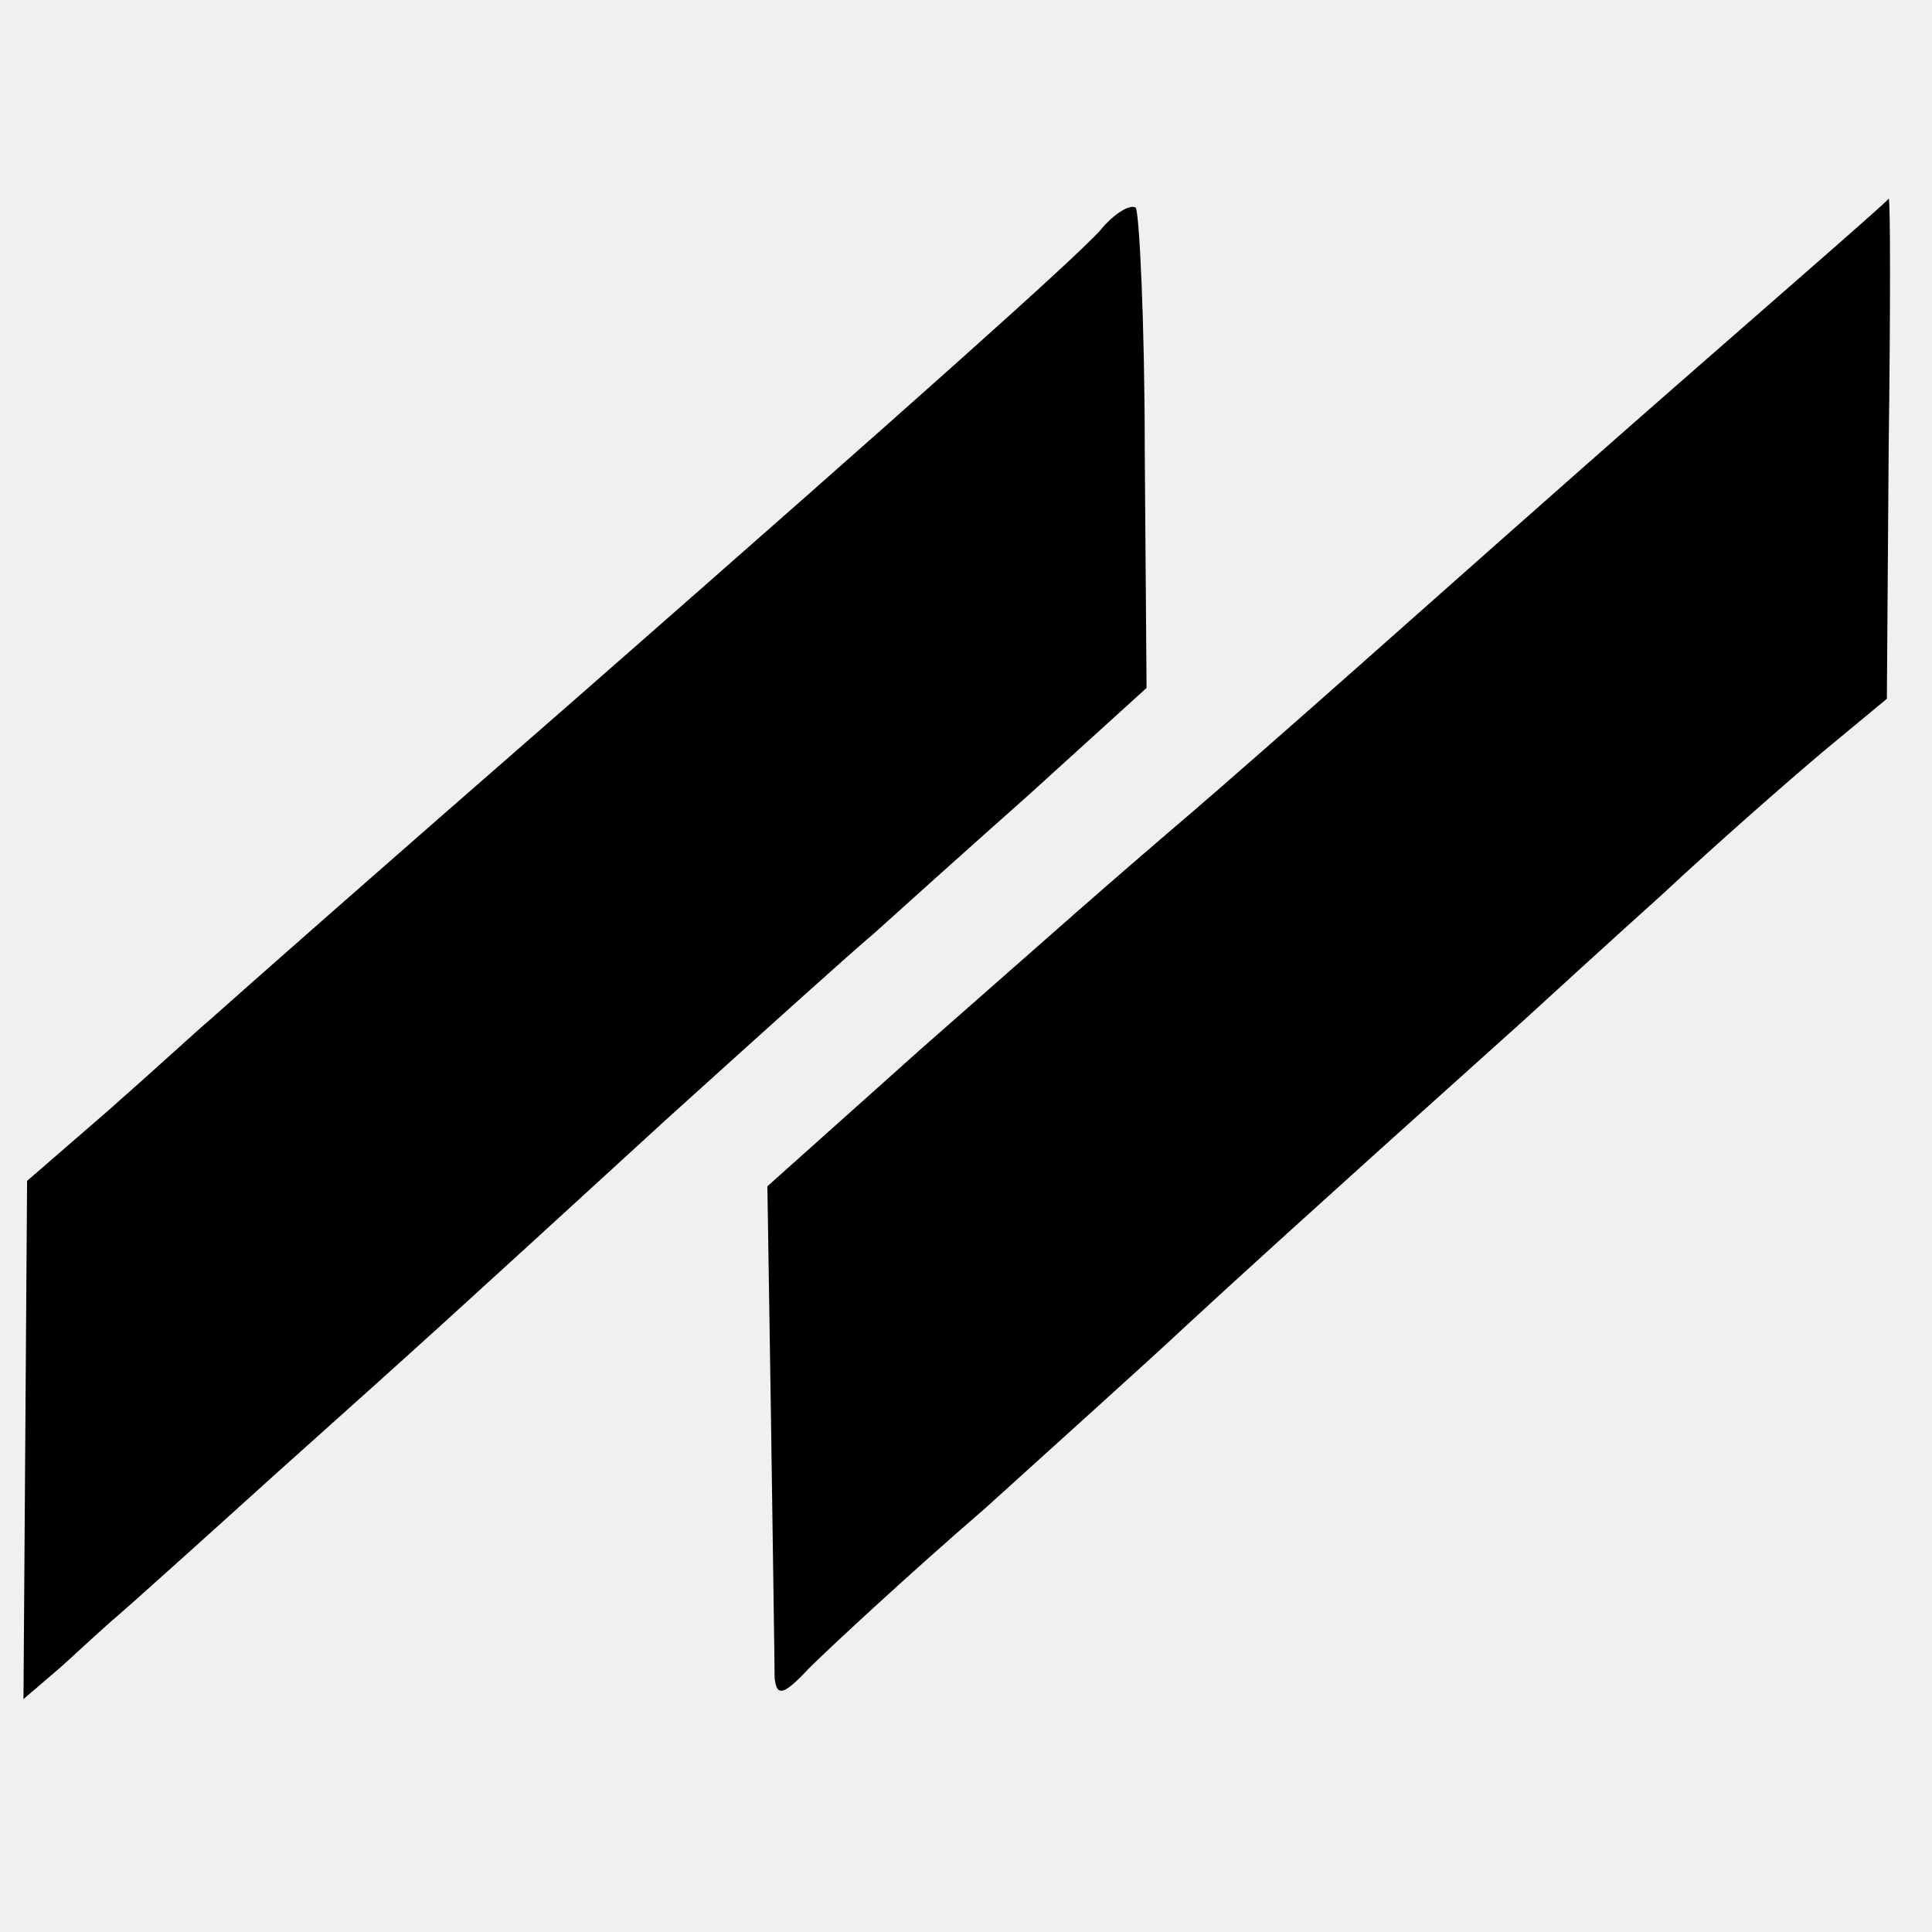
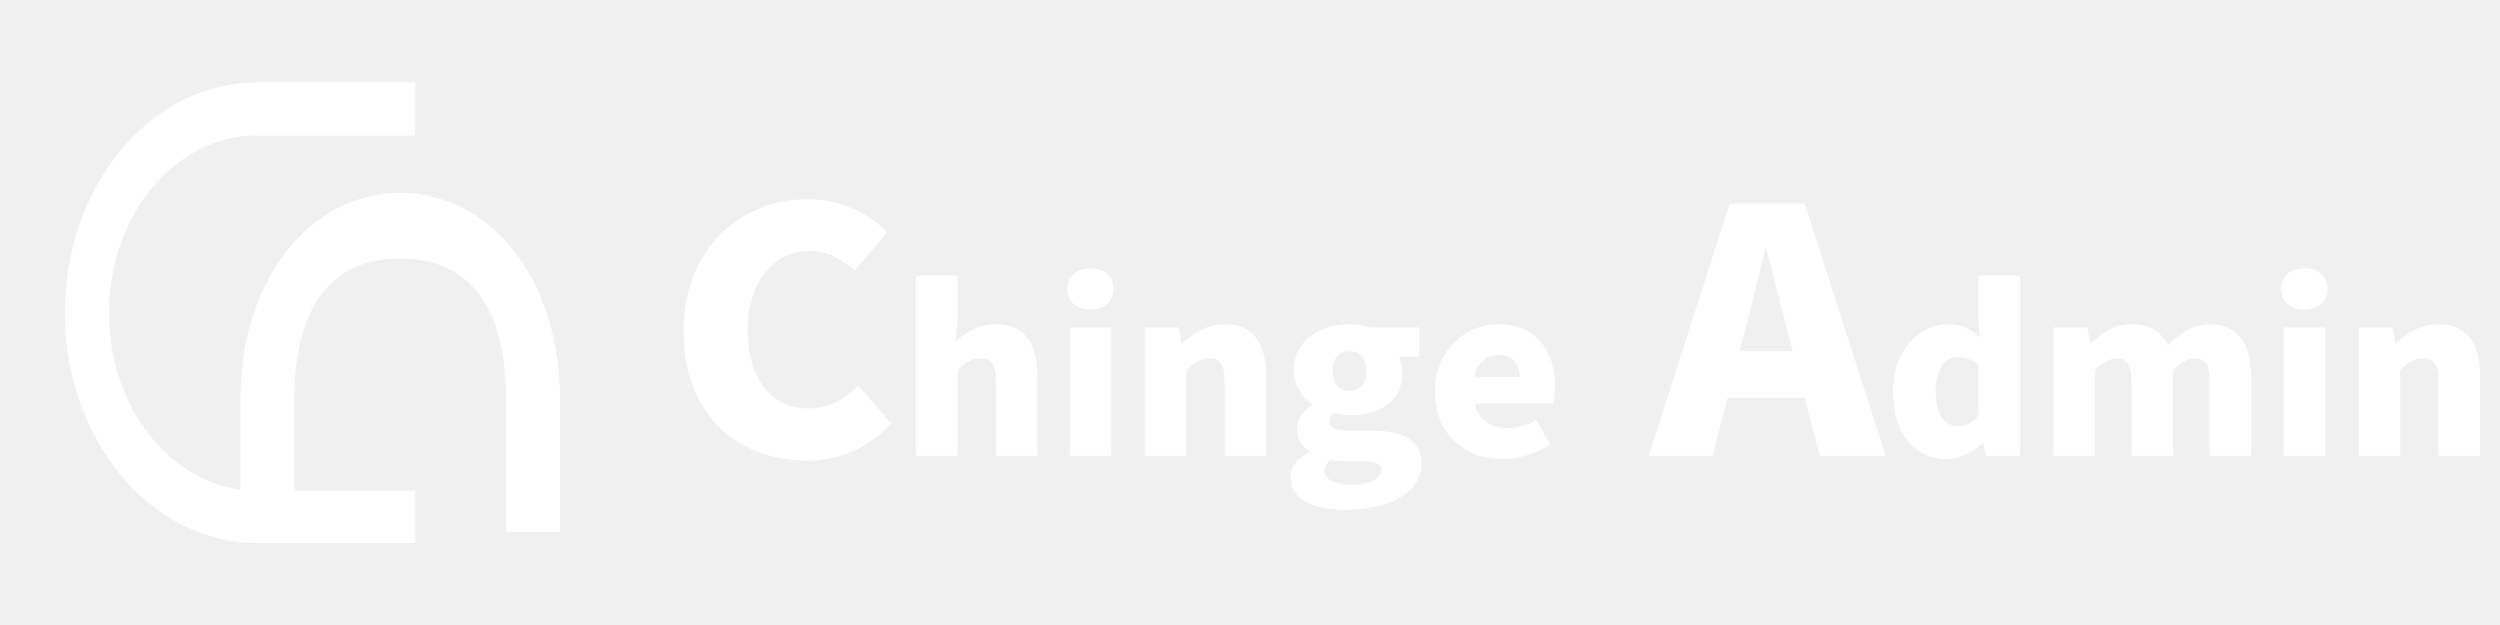
- <svg xmlns="http://www.w3.org/2000/svg" width="142.667" height="142.667" preserveAspectRatio="xMidYMid meet" version="1.0" viewBox="0 0 107 107">
-   <g fill="#000" stroke="none">
-     <path d="M609 942 c-17 -18 -95 -88 -289 -258 -117 -102 -177 -155 -204 -179 -6 -5 -31 -28 -56 -50 l-45 -39 -1 -144 -1 -143 21 18 c11 10 25 23 31 28 7 6 46 41 88 79 86 77 86 77 216 196 52 47 103 93 115 103 11 10 50 45 86 77 l65 59 -1 131 c0 71 -3 132 -5 135 -3 2 -12 -3 -20 -13z" transform="translate(0,107) scale(0.1,-0.1)" />
-     <path d="M929 857 c-64 -56 -145 -128 -180 -159 -35 -31 -75 -66 -89 -78 -55 -47 -68 -59 -150 -131 l-85 -76 2 -129 c1 -71 2 -135 2 -143 1 -11 5 -10 19 5 10 10 54 51 98 89 43 39 92 83 109 99 26 24 63 58 189 171 12 11 47 43 77 70 30 28 70 63 89 79 l35 29 1 138 c1 77 1 139 0 139 0 -1 -53 -47 -117 -103z" transform="translate(0,107) scale(0.1,-0.1)" />
-   </g>
+ <svg xmlns="http://www.w3.org/2000/svg" width="6400" height="1600" viewBox="0 0 6400 1600" fill="none">
+   <path d="M1062.84 211C784.068 211 657.428 211 657.428 211C386.02 211 166 474.927 166 800.498C166 1126.07 386.02 1390 657.428 1390C658.225 1390 784.068 1390 1062.84 1390L1062.84 1256.24C783.272 1256.24 657.428 1256.24 658.225 1256.24C448.84 1256.24 279.1 1052.62 279.1 801.453C279.1 550.283 448.84 346.671 658.225 346.671C657.428 346.671 783.272 346.671 1062.84 346.671L1062.84 211Z" fill-rule="evenodd" fill="#FFFFFF">
+ </path>
+   <path d="M1024.61 493.808C1024.34 493.808 1024.08 493.807 1023.81 493.807C803.869 493.807 615.216 701.364 615.216 1026.94L615.216 1361.33L753.367 1361.33L753.367 1026.94C753.367 775.765 854.13 661.962 1023.81 661.962C1024.08 661.962 1024.34 661.963 1024.61 661.963C1024.87 661.963 1025.14 661.962 1025.4 661.962C1195.08 661.962 1295.85 775.765 1295.85 1026.94L1295.85 1361.33L1434 1361.33L1434 1026.94C1434 701.364 1245.34 493.807 1025.4 493.807C1025.14 493.807 1024.87 493.808 1024.61 493.808Z" fill-rule="evenodd" fill="#FFFFFF">
+ </path>
+   <path d="M2063.13 1179.04C2150.16 1179.04 2224.63 1146.97 2281.15 1083.71L2196.82 986.65C2165.42 1019.58 2123.24 1045.59 2069.41 1045.59C1975.2 1045.59 1914.19 971.053 1914.19 842.79C1914.19 717.127 1985.07 642.59 2071.2 642.59C2118.75 642.59 2153.75 663.394 2187.84 692.86L2271.28 594.07C2225.52 549.005 2155.55 510 2068.52 510C1898.95 510 1750 633.063 1750 847.99C1750 1066.38 1893.56 1179.04 2063.13 1179.04ZM2344.84 1166.91L2451.32 1166.91L2451.32 947.36C2471.66 928.294 2486 917.9 2509.93 917.9C2536.85 917.9 2549.41 930.617 2549.41 976.26L2549.41 1166.91L2655.88 1166.91L2655.88 963.55C2655.88 881.508 2624.18 830.08 2550.01 830.08C2503.95 830.08 2470.45 852.615 2445.93 874.57L2451.32 816.22L2451.32 705.28L2344.84 705.28L2344.84 1166.91ZM2738.42 1166.91L2844.9 1166.91L2844.9 838.17L2738.42 838.17L2738.42 1166.91ZM2791.66 792.52C2826.95 792.52 2850.88 771.725 2850.88 739.37C2850.88 707.593 2826.95 686.8 2791.66 686.8C2755.77 686.8 2732.45 707.593 2732.45 739.37C2732.45 771.725 2755.77 792.52 2791.66 792.52ZM2930.42 1166.91L3036.9 1166.91L3036.9 947.36C3057.24 928.294 3071.58 917.9 3095.51 917.9C3122.43 917.9 3134.99 930.617 3134.99 976.26L3134.99 1166.91L3241.46 1166.91L3241.46 963.55C3241.46 881.508 3209.76 830.08 3135.59 830.08C3089.53 830.08 3054.84 852.613 3026.73 879.19L3024.94 879.19L3017.16 838.17L2930.42 838.17L2930.42 1166.91ZM3446.03 1305C3564.46 1305 3639.22 1255.89 3639.22 1186.56C3639.22 1127.05 3591.37 1102.2 3507.63 1102.2L3453.81 1102.2C3417.32 1102.2 3403.55 1095.27 3403.55 1080.25C3403.55 1068.69 3407.15 1064.07 3414.33 1057.14C3429.28 1061.18 3443.04 1062.92 3454.4 1062.92C3529.77 1062.92 3590.18 1029.41 3590.18 952.57C3590.18 936.97 3585.99 921.944 3581.2 912.7L3633.24 912.7L3633.24 838.17L3508.24 838.17C3492.69 832.97 3474.14 830.08 3454.4 830.08C3380.83 830.08 3312.05 869.359 3312.05 949.09C3312.05 987.8 3334.18 1018.43 3358.7 1034.61L3358.7 1036.92C3335.97 1051.94 3320.42 1075.05 3320.42 1098.16C3320.42 1125.89 3333.58 1143.23 3351.52 1154.79L3351.52 1157.67C3319.82 1173.27 3303.68 1195.23 3303.68 1222.38C3303.68 1281.31 3367.67 1305 3446.03 1305ZM3454.4 1001.1C3429.88 1001.1 3411.33 983.756 3411.33 949.09C3411.33 916.158 3429.88 898.84 3454.4 898.84C3479.52 898.84 3498.07 916.158 3498.07 949.09C3498.07 983.756 3479.52 1001.1 3454.4 1001.1ZM3462.77 1240.87C3419.7 1240.87 3391 1229.32 3391 1206.21C3391 1195.23 3395.78 1185.98 3406.55 1176.74C3417.32 1179.63 3430.48 1180.79 3455 1180.79L3487.3 1180.79C3519 1180.79 3536.94 1184.83 3536.94 1204.47C3536.94 1225.27 3506.43 1240.87 3462.77 1240.87ZM3846.78 1175.01C3886.26 1175.01 3932.91 1161.72 3968.2 1137.45L3932.91 1075.63C3908.39 1089.5 3885.65 1096.42 3861.13 1096.42C3818.06 1096.42 3785.77 1077.95 3776.2 1032.88L3975.98 1032.88C3978.37 1024.79 3980.76 1006.88 3980.76 988.39C3980.76 898.837 3932.92 830.08 3834.82 830.08C3752.88 830.08 3673.32 895.952 3673.32 1002.26C3673.32 1111.46 3748.69 1175.01 3846.78 1175.01ZM3774.41 965.28C3781.59 926.57 3807.3 908.65 3836.61 908.65C3875.49 908.65 3890.44 932.925 3890.44 965.28L3774.41 965.28ZM4220.82 1166.91L4384.11 1166.91L4422.69 1018.72L4620.08 1018.72L4658.65 1166.91L4827.34 1166.91L4620.08 521.26L4428.07 521.26L4220.82 1166.91ZM4453.19 899.12L4467.55 844.52C4484.6 780.388 4502.54 704.988 4518.69 637.39L4522.28 637.39C4540.22 703.255 4557.28 780.388 4575.22 844.52L4589.57 899.12L4453.19 899.12ZM4985.24 1175.01C5017.54 1175.01 5050.43 1158.25 5074.36 1135.14L5076.75 1135.14L5084.53 1166.91L5171.27 1166.91L5171.27 705.28L5064.8 705.28L5064.8 815.06L5068.38 864.17C5046.25 843.371 5024.11 830.08 4986.43 830.08C4915.85 830.08 4845.87 894.796 4845.87 1002.26C4845.87 1109.72 4900.3 1175.01 4985.24 1175.01ZM5013.36 1090.66C4976.87 1090.66 4955.34 1064.08 4955.34 1001.1C4955.34 940.435 4982.25 913.86 5011.56 913.86C5029.5 913.86 5048.65 919.056 5064.8 933.5L5064.8 1062.92C5049.85 1084.3 5033.7 1090.66 5013.36 1090.66ZM5256.8 1166.91L5363.27 1166.91L5363.27 947.36C5383.01 927.138 5401.55 917.9 5417.1 917.9C5444.02 917.9 5456.58 930.617 5456.58 976.26L5456.58 1166.91L5563.05 1166.91L5563.05 947.36C5583.39 927.138 5601.92 917.9 5617.47 917.9C5644.39 917.9 5656.35 930.617 5656.35 976.26L5656.35 1166.91L5762.83 1166.91L5762.83 963.55C5762.83 881.508 5730.52 830.08 5656.35 830.08C5610.89 830.08 5579.19 855.502 5549.88 884.39C5532.53 849.147 5503.83 830.08 5456.58 830.08C5410.52 830.08 5381.21 852.615 5353.1 879.77L5351.3 879.77L5343.53 838.17L5256.8 838.17L5256.8 1166.91ZM5845.96 1166.91L5952.44 1166.91L5952.44 838.17L5845.96 838.17L5845.96 1166.91ZM5899.2 792.52C5934.49 792.52 5958.42 771.725 5958.42 739.37C5958.42 707.593 5934.49 686.8 5899.2 686.8C5863.31 686.8 5839.98 707.593 5839.98 739.37C5839.98 771.725 5863.31 792.52 5899.2 792.52ZM6037.96 1166.91L6144.44 1166.91L6144.44 947.36C6164.78 928.294 6179.12 917.9 6203.05 917.9C6229.97 917.9 6242.53 930.617 6242.53 976.26L6242.53 1166.91L6349 1166.91L6349 963.55C6349 881.508 6317.3 830.08 6243.13 830.08C6197.07 830.08 6162.37 852.613 6134.26 879.19L6132.48 879.19L6124.7 838.17L6037.96 838.17L6037.96 1166.91Z" fill-rule="evenodd" fill="#FFFFFF">
+ </path>
</svg>
